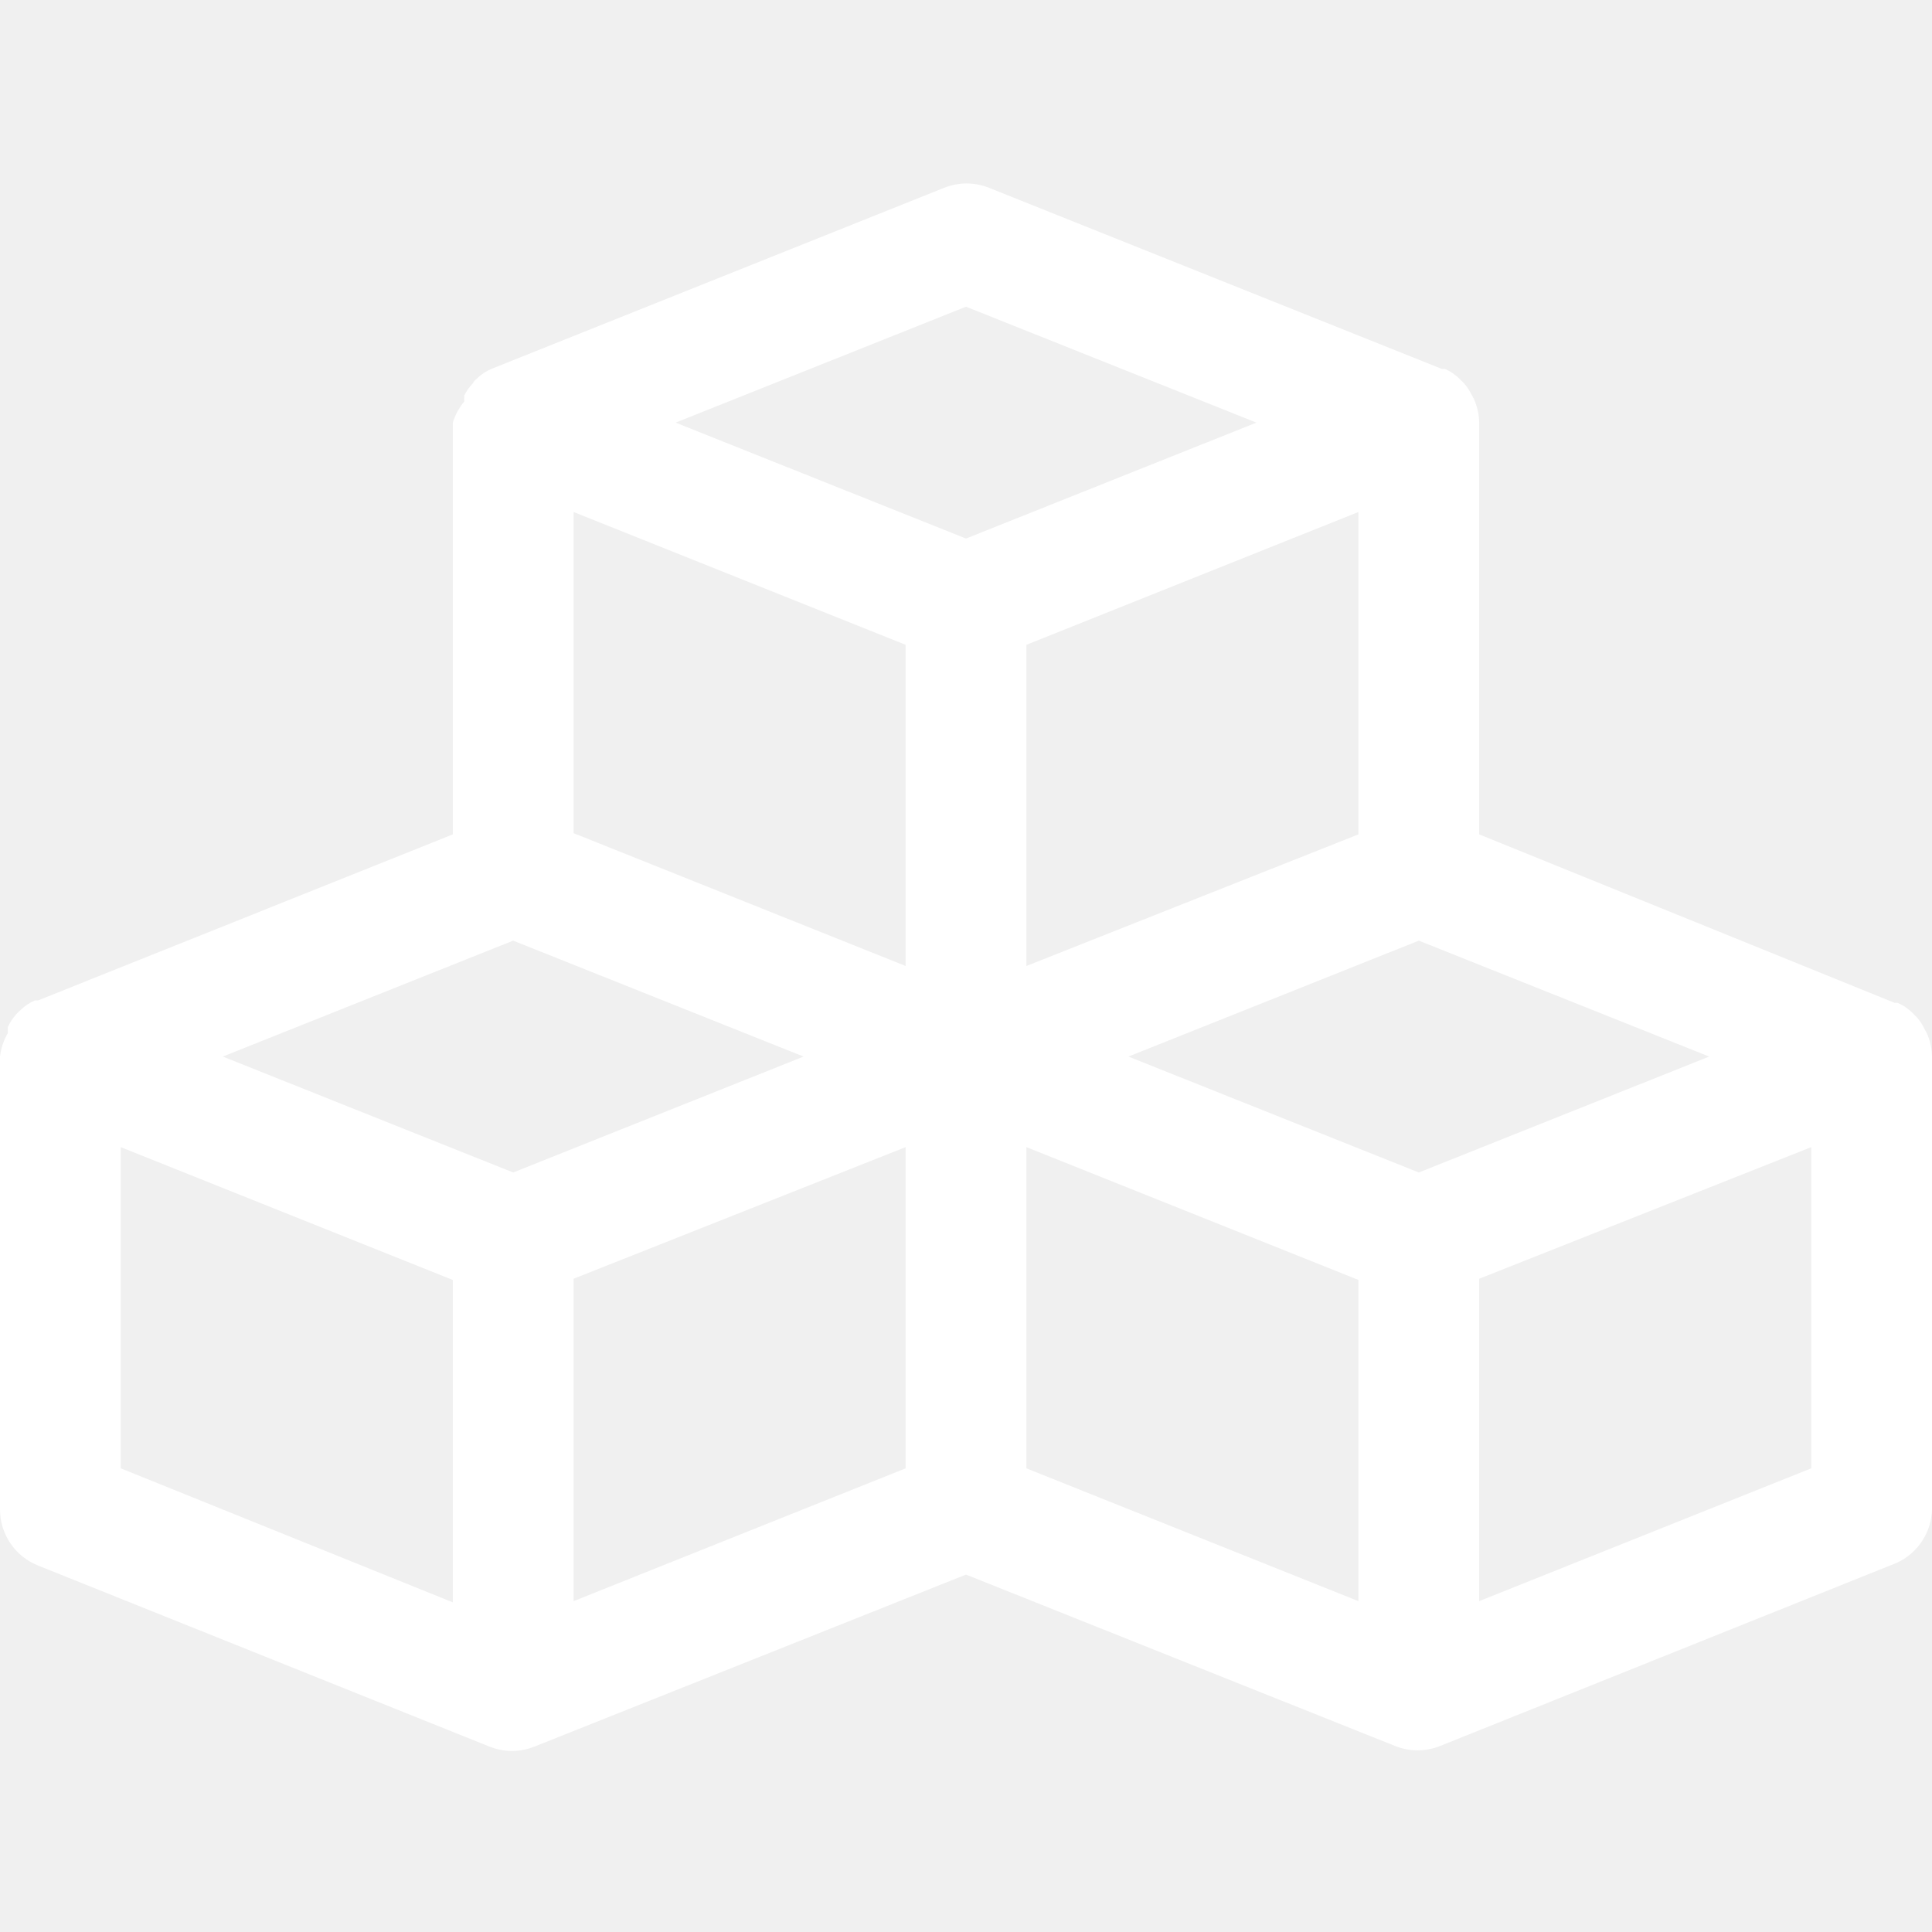
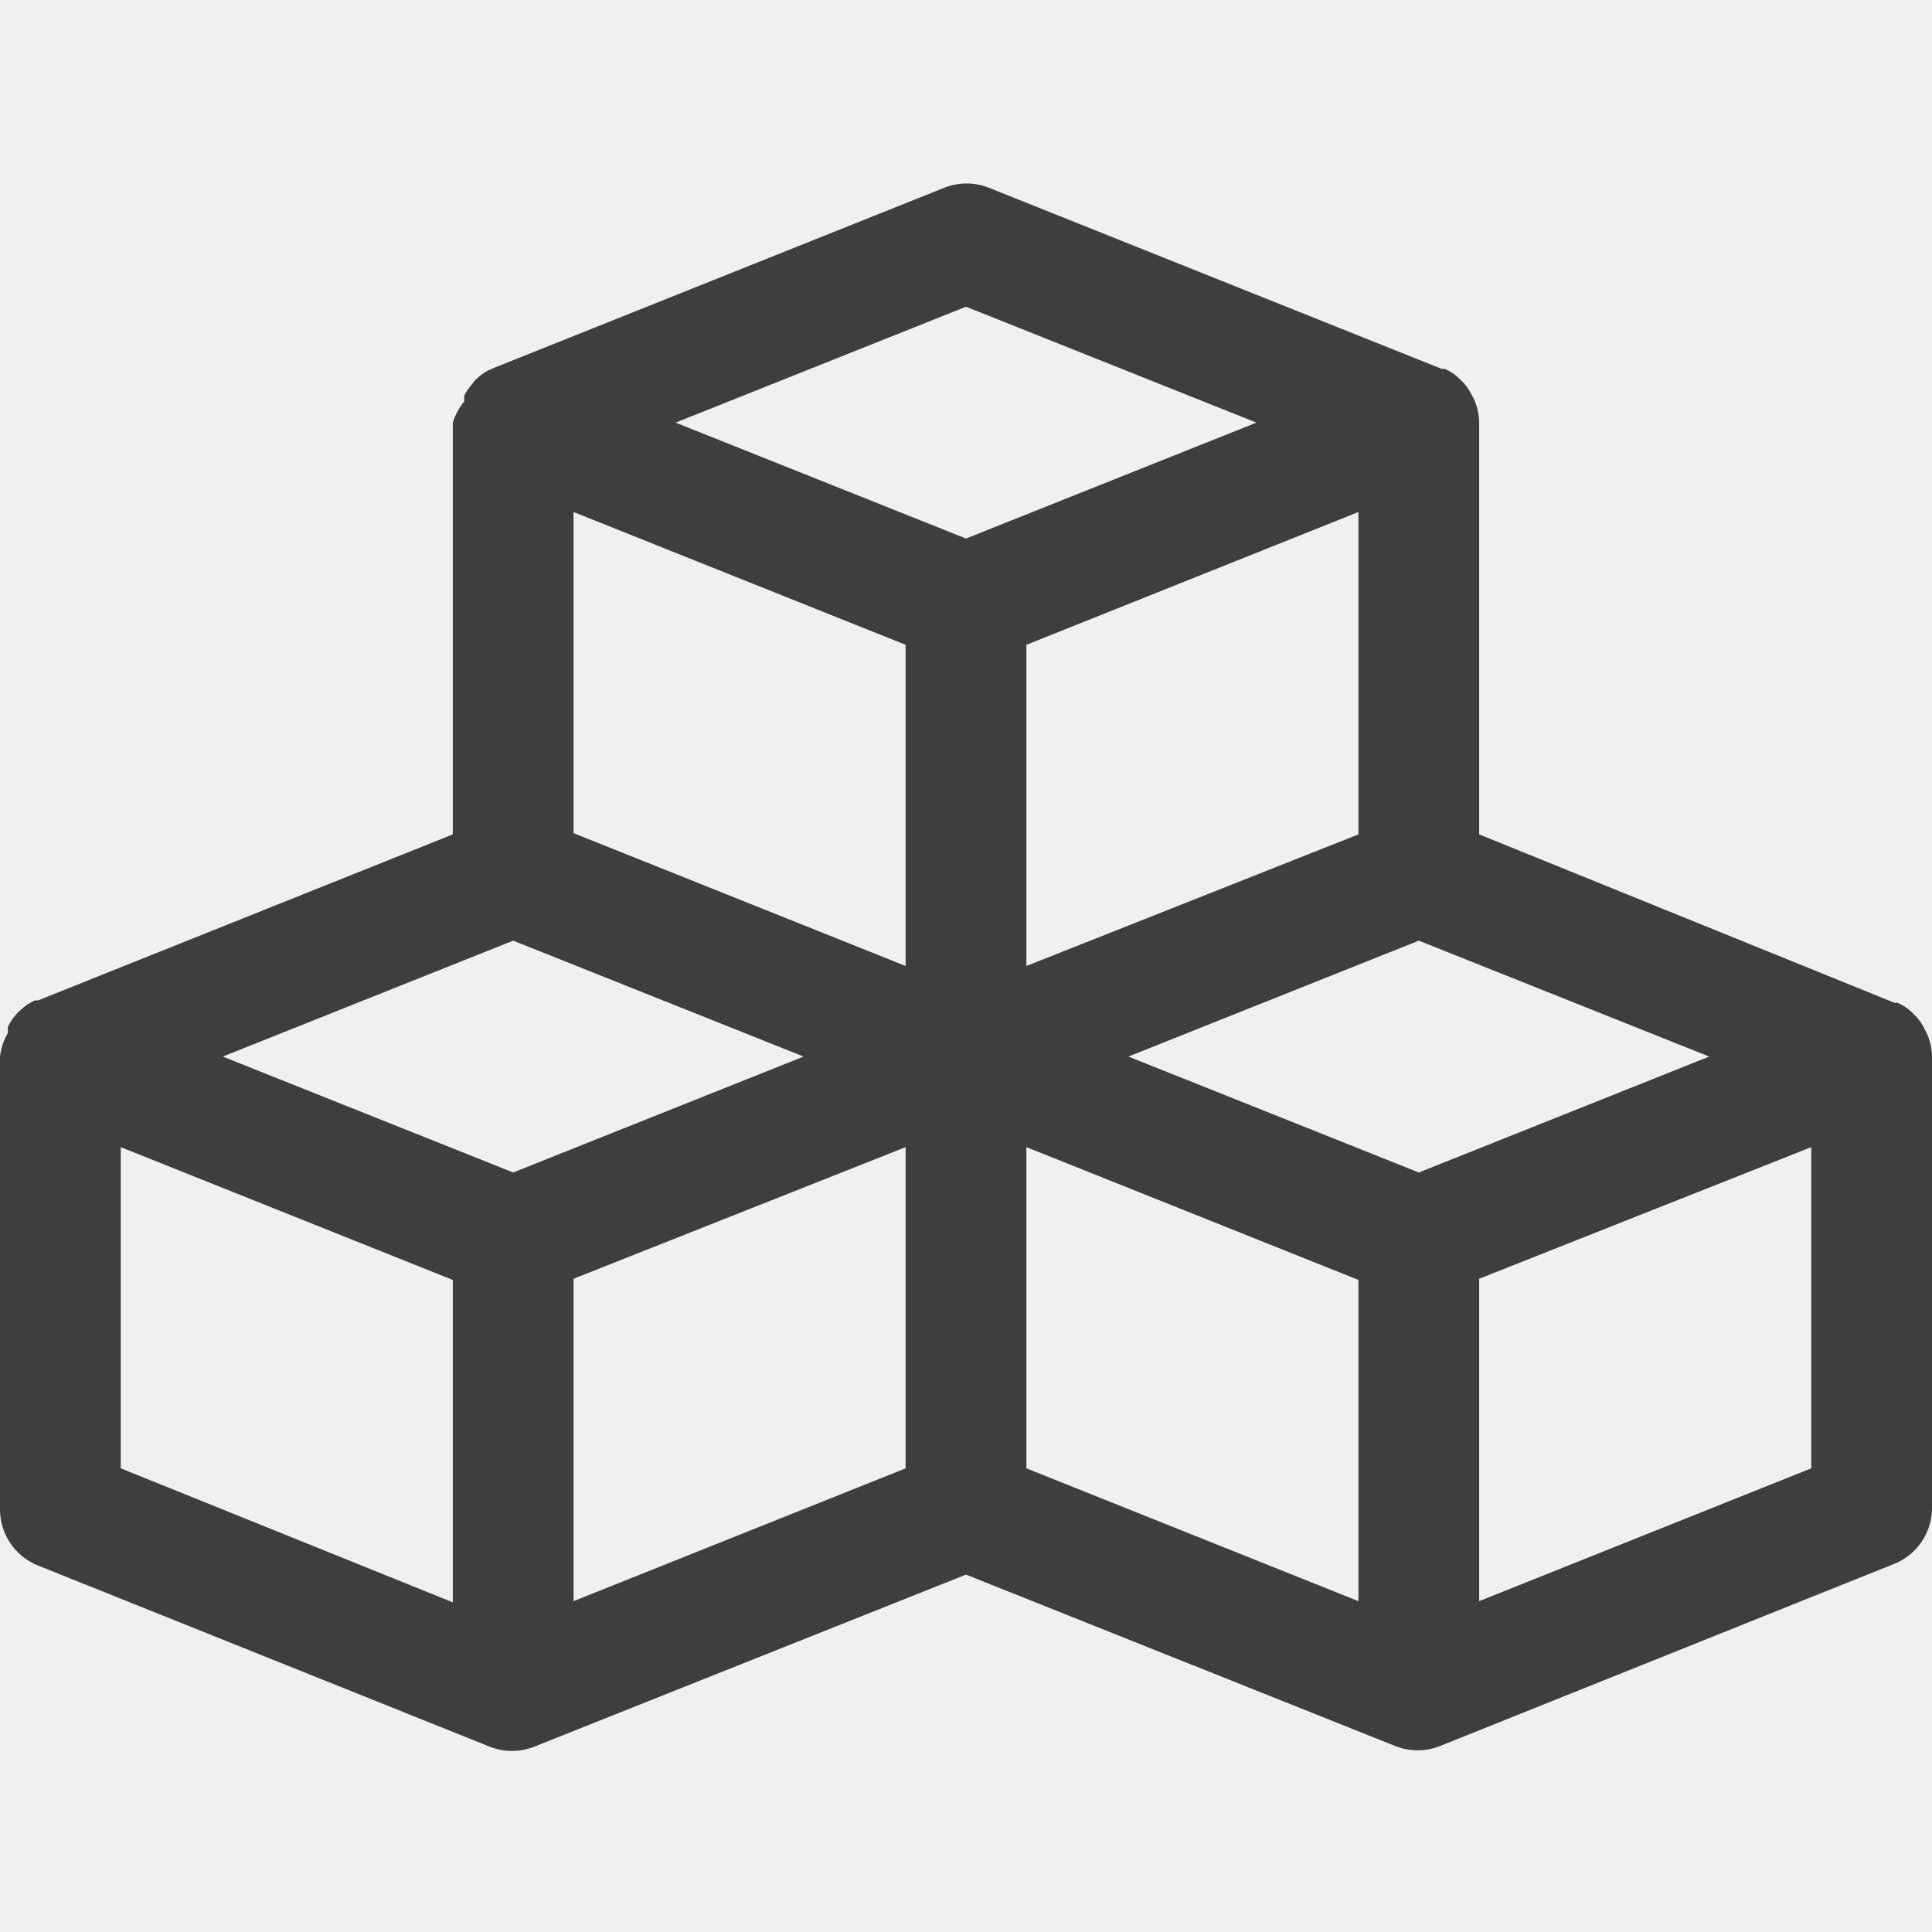
- <svg xmlns="http://www.w3.org/2000/svg" fill="#fff" width="800px" height="800px" viewBox="0 0 32 32">
+ <svg xmlns="http://www.w3.org/2000/svg" fill="#3e3e3e" width="800px" height="800px" viewBox="0 0 32 32">
  <path d="M.63,25.93l7.48,3h0a1,1,0,0,0,.74,0h0L16,26.08l7.11,2.84h0a1,1,0,0,0,.74,0h0l7.48-3A1,1,0,0,0,32,25V17.5a1,1,0,0,0-.07-.35.93.93,0,0,0-.05-.1.86.86,0,0,0-.13-.2l-.08-.08a.78.78,0,0,0-.24-.16s0,0-.05,0h0L24.5,13.82V7a1,1,0,0,0-.07-.35.47.47,0,0,0-.05-.1.86.86,0,0,0-.13-.2l-.08-.08a.78.78,0,0,0-.24-.16s0,0-.05,0h0l-7.5-3a1,1,0,0,0-.74,0l-7.5,3h0s0,0,0,0a.78.78,0,0,0-.24.16.27.27,0,0,0-.07.08.9.9,0,0,0-.14.2.93.93,0,0,0,0,.1A1,1,0,0,0,7.5,7v6.82L.63,16.57h0s0,0-.05,0a.78.78,0,0,0-.24.16.6.6,0,0,0-.08.08.86.86,0,0,0-.13.2l0,.1A1,1,0,0,0,0,17.5V25A1,1,0,0,0,.63,25.93ZM15,24.32l-5.5,2.2V21.18L15,19Zm7.5,2.2L17,24.32V19l5.5,2.2Zm7.5-2.2-5.5,2.2V21.18L30,19ZM28.31,17.5,23.5,19.42,18.69,17.5l4.81-1.92ZM22.5,13.82,17,16V10.68l5.5-2.2ZM16,5.08,20.81,7,16,8.92,11.19,7ZM9.5,8.48l5.5,2.2V16l-5.5-2.2Zm-1,7.1,4.81,1.92L8.5,19.42,3.69,17.5ZM2,19l5.5,2.2v5.34L2,24.32Z" />
</svg>
